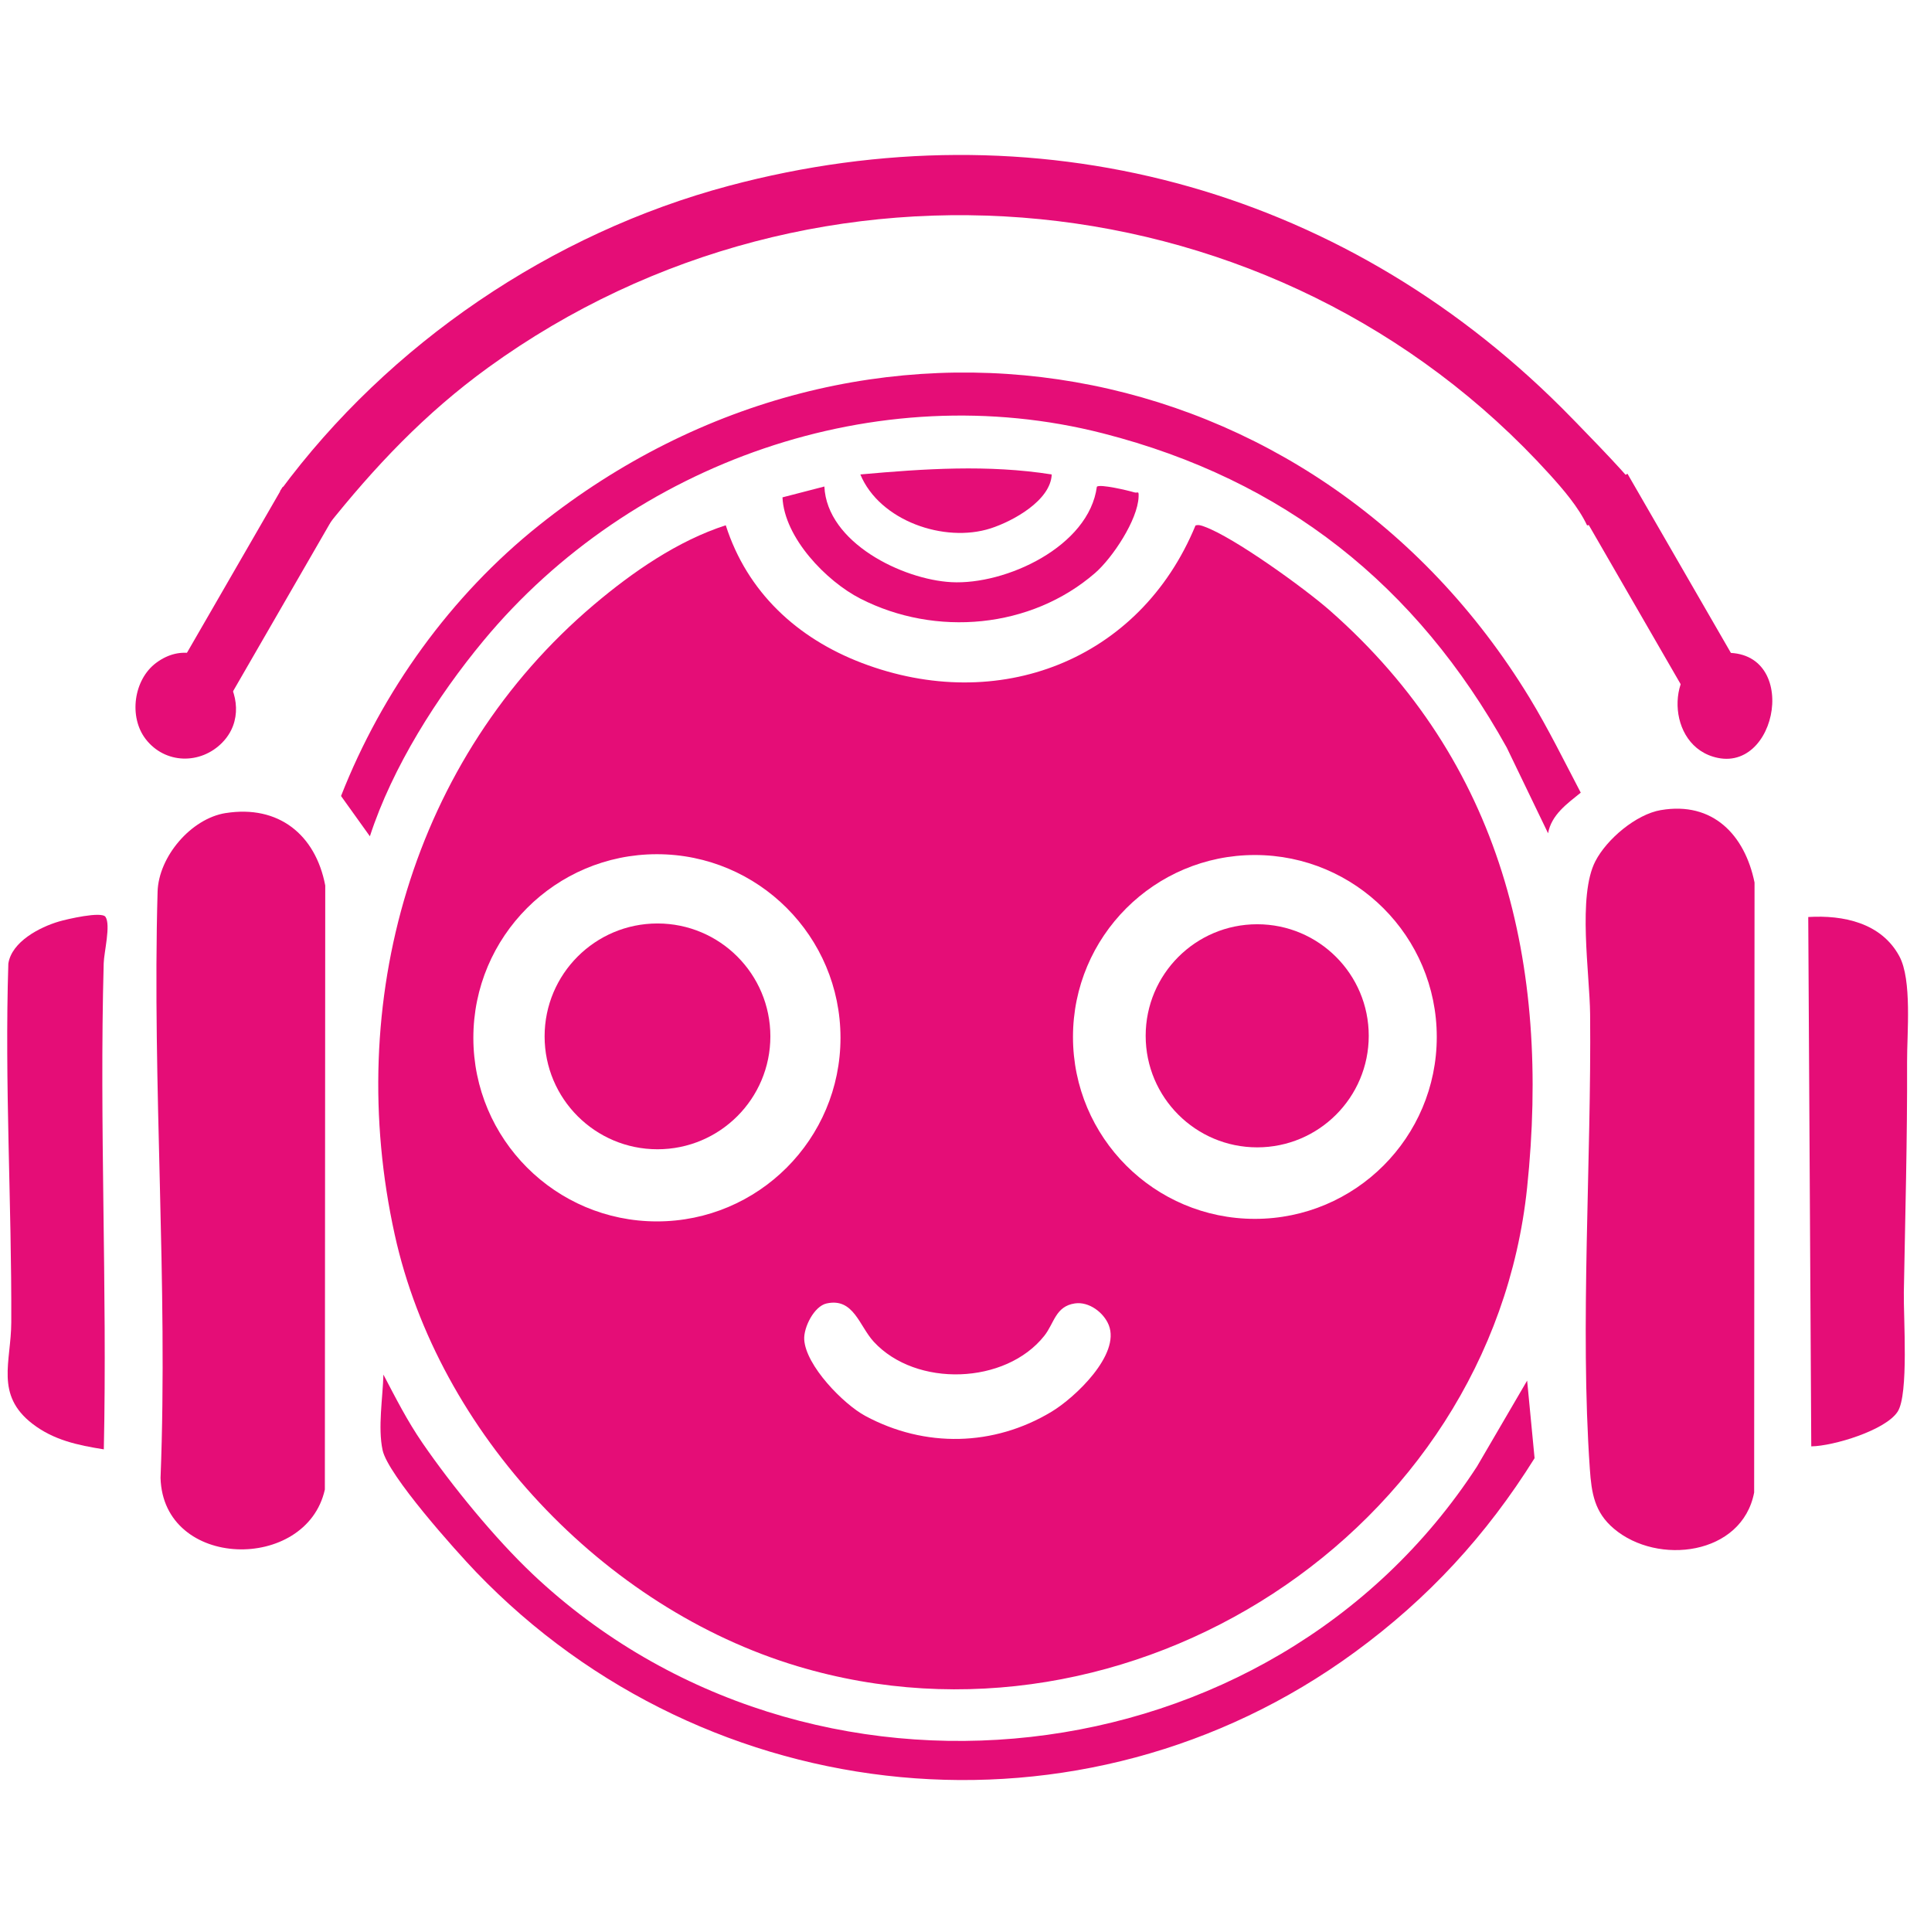
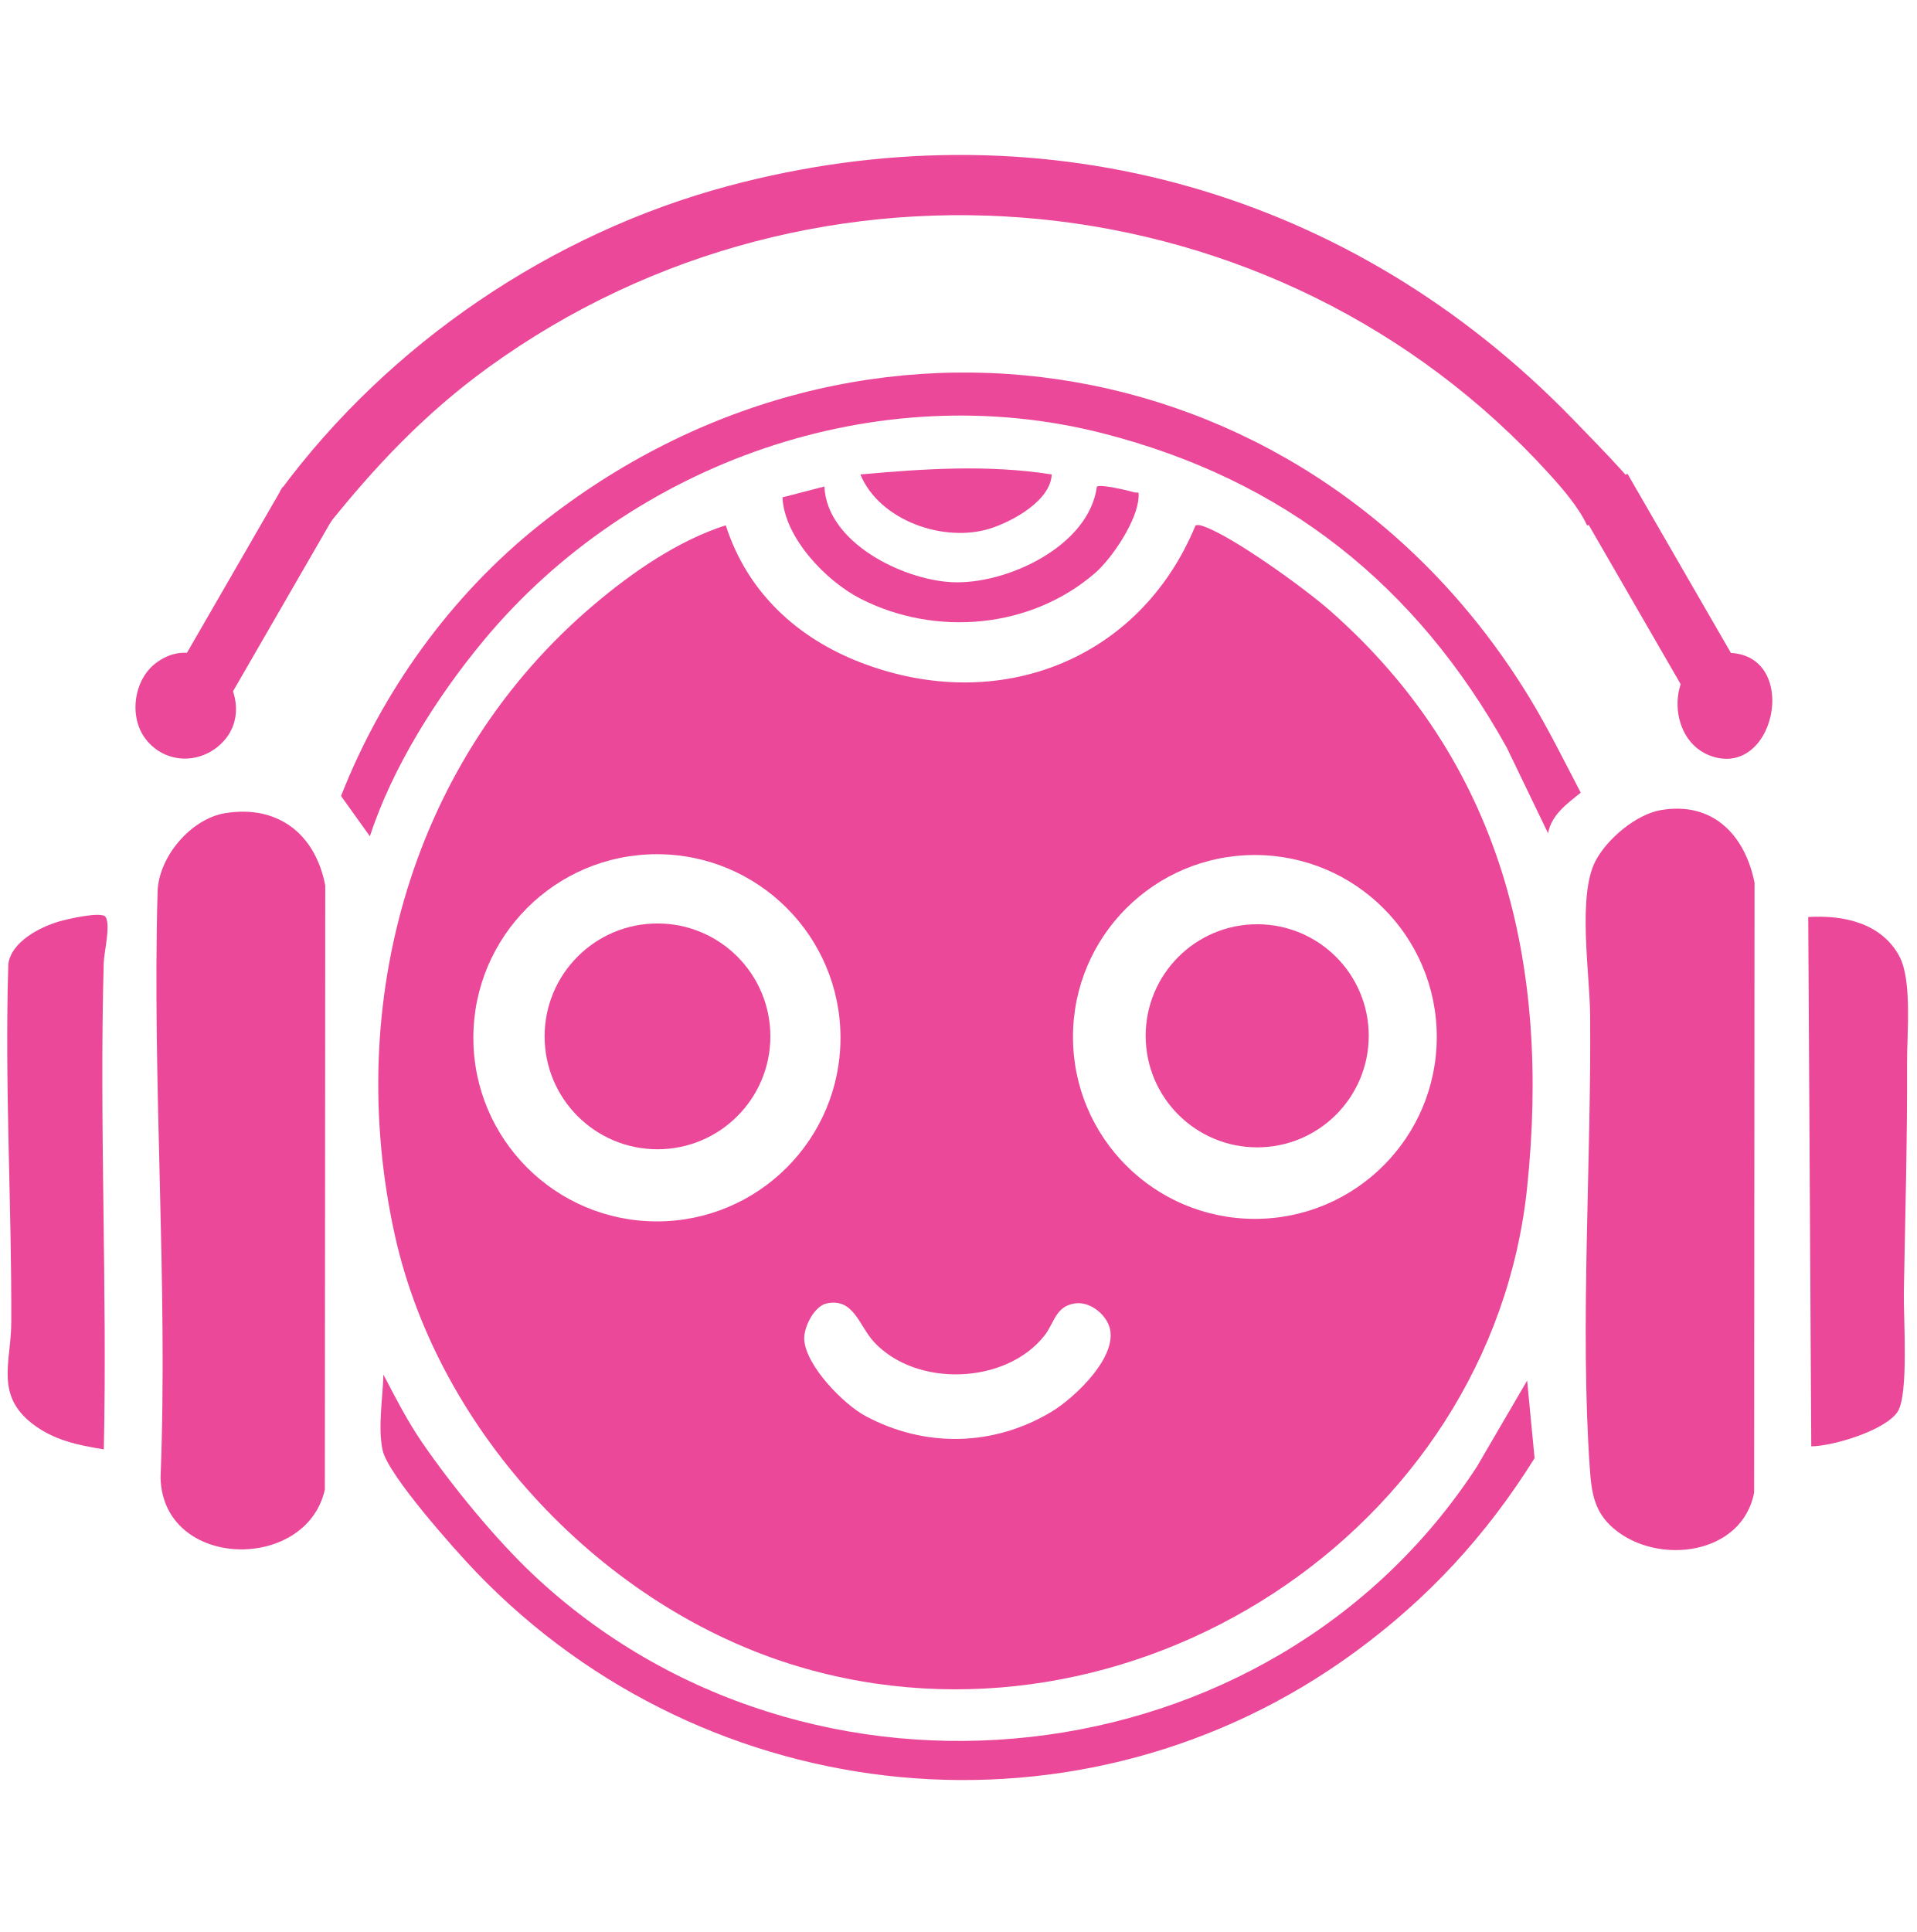
<svg xmlns="http://www.w3.org/2000/svg" id="Layer_1" data-name="Layer 1" viewBox="0 0 641 646">
  <defs>
    <style>
      .cls-1 {
-         fill: #e50d77;
+         fill: #ec4899;
      }
    </style>
  </defs>
  <path class="cls-1" d="M74.36,248.27c-7.27,7.44-19.15,7.26-25.64-1.14-5.7-7.38-4.07-19.85,3.5-25.49,16.88-12.56,35.54,12.92,22.13,26.63Z" />
  <path class="cls-1" d="M572.45,218.86c29.76-6.13,23.49,39.01,2,34.55-17.73-3.68-17.41-31.37-2-34.55Z" />
  <g>
    <path class="cls-1" d="M242.71,175.63c7.17,22.38,23.86,37.77,45.48,46.03,45.58,17.4,92.95-.68,111.61-45.95,1.03-.35,2,.02,2.96.37,9.87,3.54,33.62,20.7,41.97,28.05,57.66,50.71,73.8,118.23,65.97,193-12.06,115.25-133.07,193.26-243.98,160.01-64.87-19.45-120.09-77.98-134.71-144.29-17.11-77.59,5.74-159.17,66.69-210.72,12.86-10.87,28.01-21.35,44.01-26.49ZM221.43,234.32c3.72-3.22,3.9-16.07-.37-17.53-11.81-4.04-12.76,17.3-1.97,18.59.89-.13,1.66-.47,2.34-1.06ZM281.08,347.01c0-33.91-27.49-61.39-61.39-61.39s-61.39,27.49-61.39,61.39,27.49,61.39,61.39,61.39,61.39-27.49,61.39-61.39ZM480.49,346.72c0-33.59-27.23-60.83-60.83-60.83s-60.83,27.23-60.83,60.83,27.23,60.83,60.83,60.83,60.83-27.23,60.83-60.83ZM276.45,435.83c-4.24.93-7.72,8.07-7.5,12.04.48,8.7,13.05,21.6,20.45,25.58,19.91,10.71,42.92,10.22,62.24-1.4,7.89-4.74,23.12-19.14,19.15-29-1.7-4.22-6.63-7.91-11.31-7.23-6.52.96-6.88,6.59-10.24,10.83-12.94,16.33-42.9,17.33-57.03,1.99-4.88-5.3-6.73-14.79-15.76-12.81ZM222.44,458.33c6.51-5.34,2.99-15.36-5.75-15.31-13.59,4.85-2.56,22.12,5.75,15.31ZM420.46,442.8c-10.71,2.22-7.32,18.1,2.67,16.8,9.43-1.22,8.71-19.16-2.67-16.8ZM184.44,443.82c-7.08,2.1-6.01,16.25,3.76,15.87,11-.43,7.75-19.29-3.76-15.87ZM446.04,457.31c8.38,9.16,17.53-8.96,7.66-13.16-7.96-3.39-13.11,7.2-7.66,13.16Z" />
    <path class="cls-1" d="M555.46,270.87c17.35-2.96,28.05,8.3,31.3,24.22l-.13,203.95c-4,20.99-32.26,24.52-46.92,12.09-6.48-5.49-7.47-11.85-8.03-19.97-3.36-48.19.56-103.01.09-152.09-.13-13.54-4.24-39.55,1.77-51.13,3.82-7.37,13.6-15.66,21.92-17.08Z" />
    <path class="cls-1" d="M75.47,271.87c17.68-2.81,30.07,7.22,33.3,24.22l-.13,201.95c-6.13,27.72-54.09,26.87-54.95-3.88,2.55-65.12-2.83-131.07-.99-195.98.33-11.71,11.16-24.47,22.77-26.32Z" />
    <path class="cls-1" d="M522.13,136.22c3.01,3,23.05,23.45,23.48,25.11.6,2.3-3.64,5.68-5.37,7.33-1.25,1.2-8.68,7.54-9.51,6.97-2.81-6.01-8.01-12.06-12.5-17.01-91.03-100.41-245.08-115.22-354.84-35.82-21.22,15.35-38.15,33.27-54.39,53.69-4.59,1.27-9.82-8.75-14.35-10.29l-.97-2.06c36.36-49.23,90.75-86.18,150.04-102,102.13-27.25,204.12.08,278.41,74.09Z" />
    <path class="cls-1" d="M517.71,278.62l-13.82-28.66c-30.21-54.36-74.39-89.52-134.96-105.04-75.69-19.4-157.8,9.74-207.19,69.24-15.51,18.68-30.53,42.37-38.04,65.47l-9.65-13.47c13.75-35.04,36.75-67.01,66.19-90.5,108.51-86.6,259.35-60.34,331.28,57.67,6.09,9.99,11.68,21.33,17.12,31.71-4.55,3.69-9.8,7.37-10.93,13.59Z" />
    <path class="cls-1" d="M178.07,526.28c92.16,87.04,246.85,70.25,315.87-35.93l16.77-28.72,2.49,25.94c-16.17,25.87-35.59,46.92-60.15,64.88-90.84,66.45-216.35,53.84-293.84-26.82-6.84-7.12-29.47-32.41-31.26-40.74-1.63-7.57.07-17.5.27-25.27,4.2,7.99,7.95,15.43,13.09,22.91,9.81,14.26,24.23,31.9,36.76,43.74Z" />
    <path class="cls-1" d="M605.73,483.63l-1.01-177.01c11.75-.71,24.4,1.95,30.44,13.07,4.33,7.96,2.57,25.73,2.61,35.48.1,25.46-.62,51.44-1.08,76.91-.15,8.44,1.68,34.14-2.07,39.93-4.04,6.25-21.5,11.51-28.89,11.61Z" />
    <path class="cls-1" d="M34.72,484.62c-8.68-1.38-16.8-3.08-23.91-8.58-12.53-9.71-7.09-20.66-7.04-33.87.16-39.79-2.26-79.85-.98-119.98,1.14-7.35,10.51-12.18,16.93-14.07,2.65-.78,14.26-3.48,15.56-1.55,1.82,2.7-.5,11.82-.6,15.5-1.48,54.09,1.21,108.44.04,162.54Z" />
    <path class="cls-1" d="M275.69,162.66c.86,18.83,26.19,31.14,42.5,32,18.14.96,45.97-11.9,48.63-31.93,1.09-.94,10.5,1.28,12.43,1.88,1.32.41,1.61-.77,1.52,1.53-.29,7.71-8.75,20.43-14.56,25.47-21.47,18.6-53.33,21.41-78.49,8.55-11.42-5.84-25.45-20.39-26.04-33.86l14.02-3.63Z" />
    <path class="cls-1" d="M351.72,158.63c-.33,8.72-13.01,15.66-20.45,18.05-15.42,4.95-37.09-2.5-43.55-18.04,21.37-1.91,42.7-3.36,64,0Z" />
    <circle class="cls-1" cx="219.88" cy="346.53" r="37.75" />
    <circle class="cls-1" cx="420.44" cy="346.34" r="37.3" />
    <rect class="cls-1" x="203.72" y="205.63" width="26" height="36" />
    <rect class="cls-1" x="173.72" y="440.63" width="67" height="26" />
    <rect class="cls-1" x="396.72" y="433.63" width="77" height="34" />
    <rect class="cls-1" x="38.59" y="195.07" width="86.1" height="19.78" transform="translate(-136.69 173.18) rotate(-60)" />
    <rect class="cls-1" x="514.18" y="190.74" width="86.1" height="19.78" transform="translate(452.36 -382.26) rotate(60)" />
  </g>
</svg>
